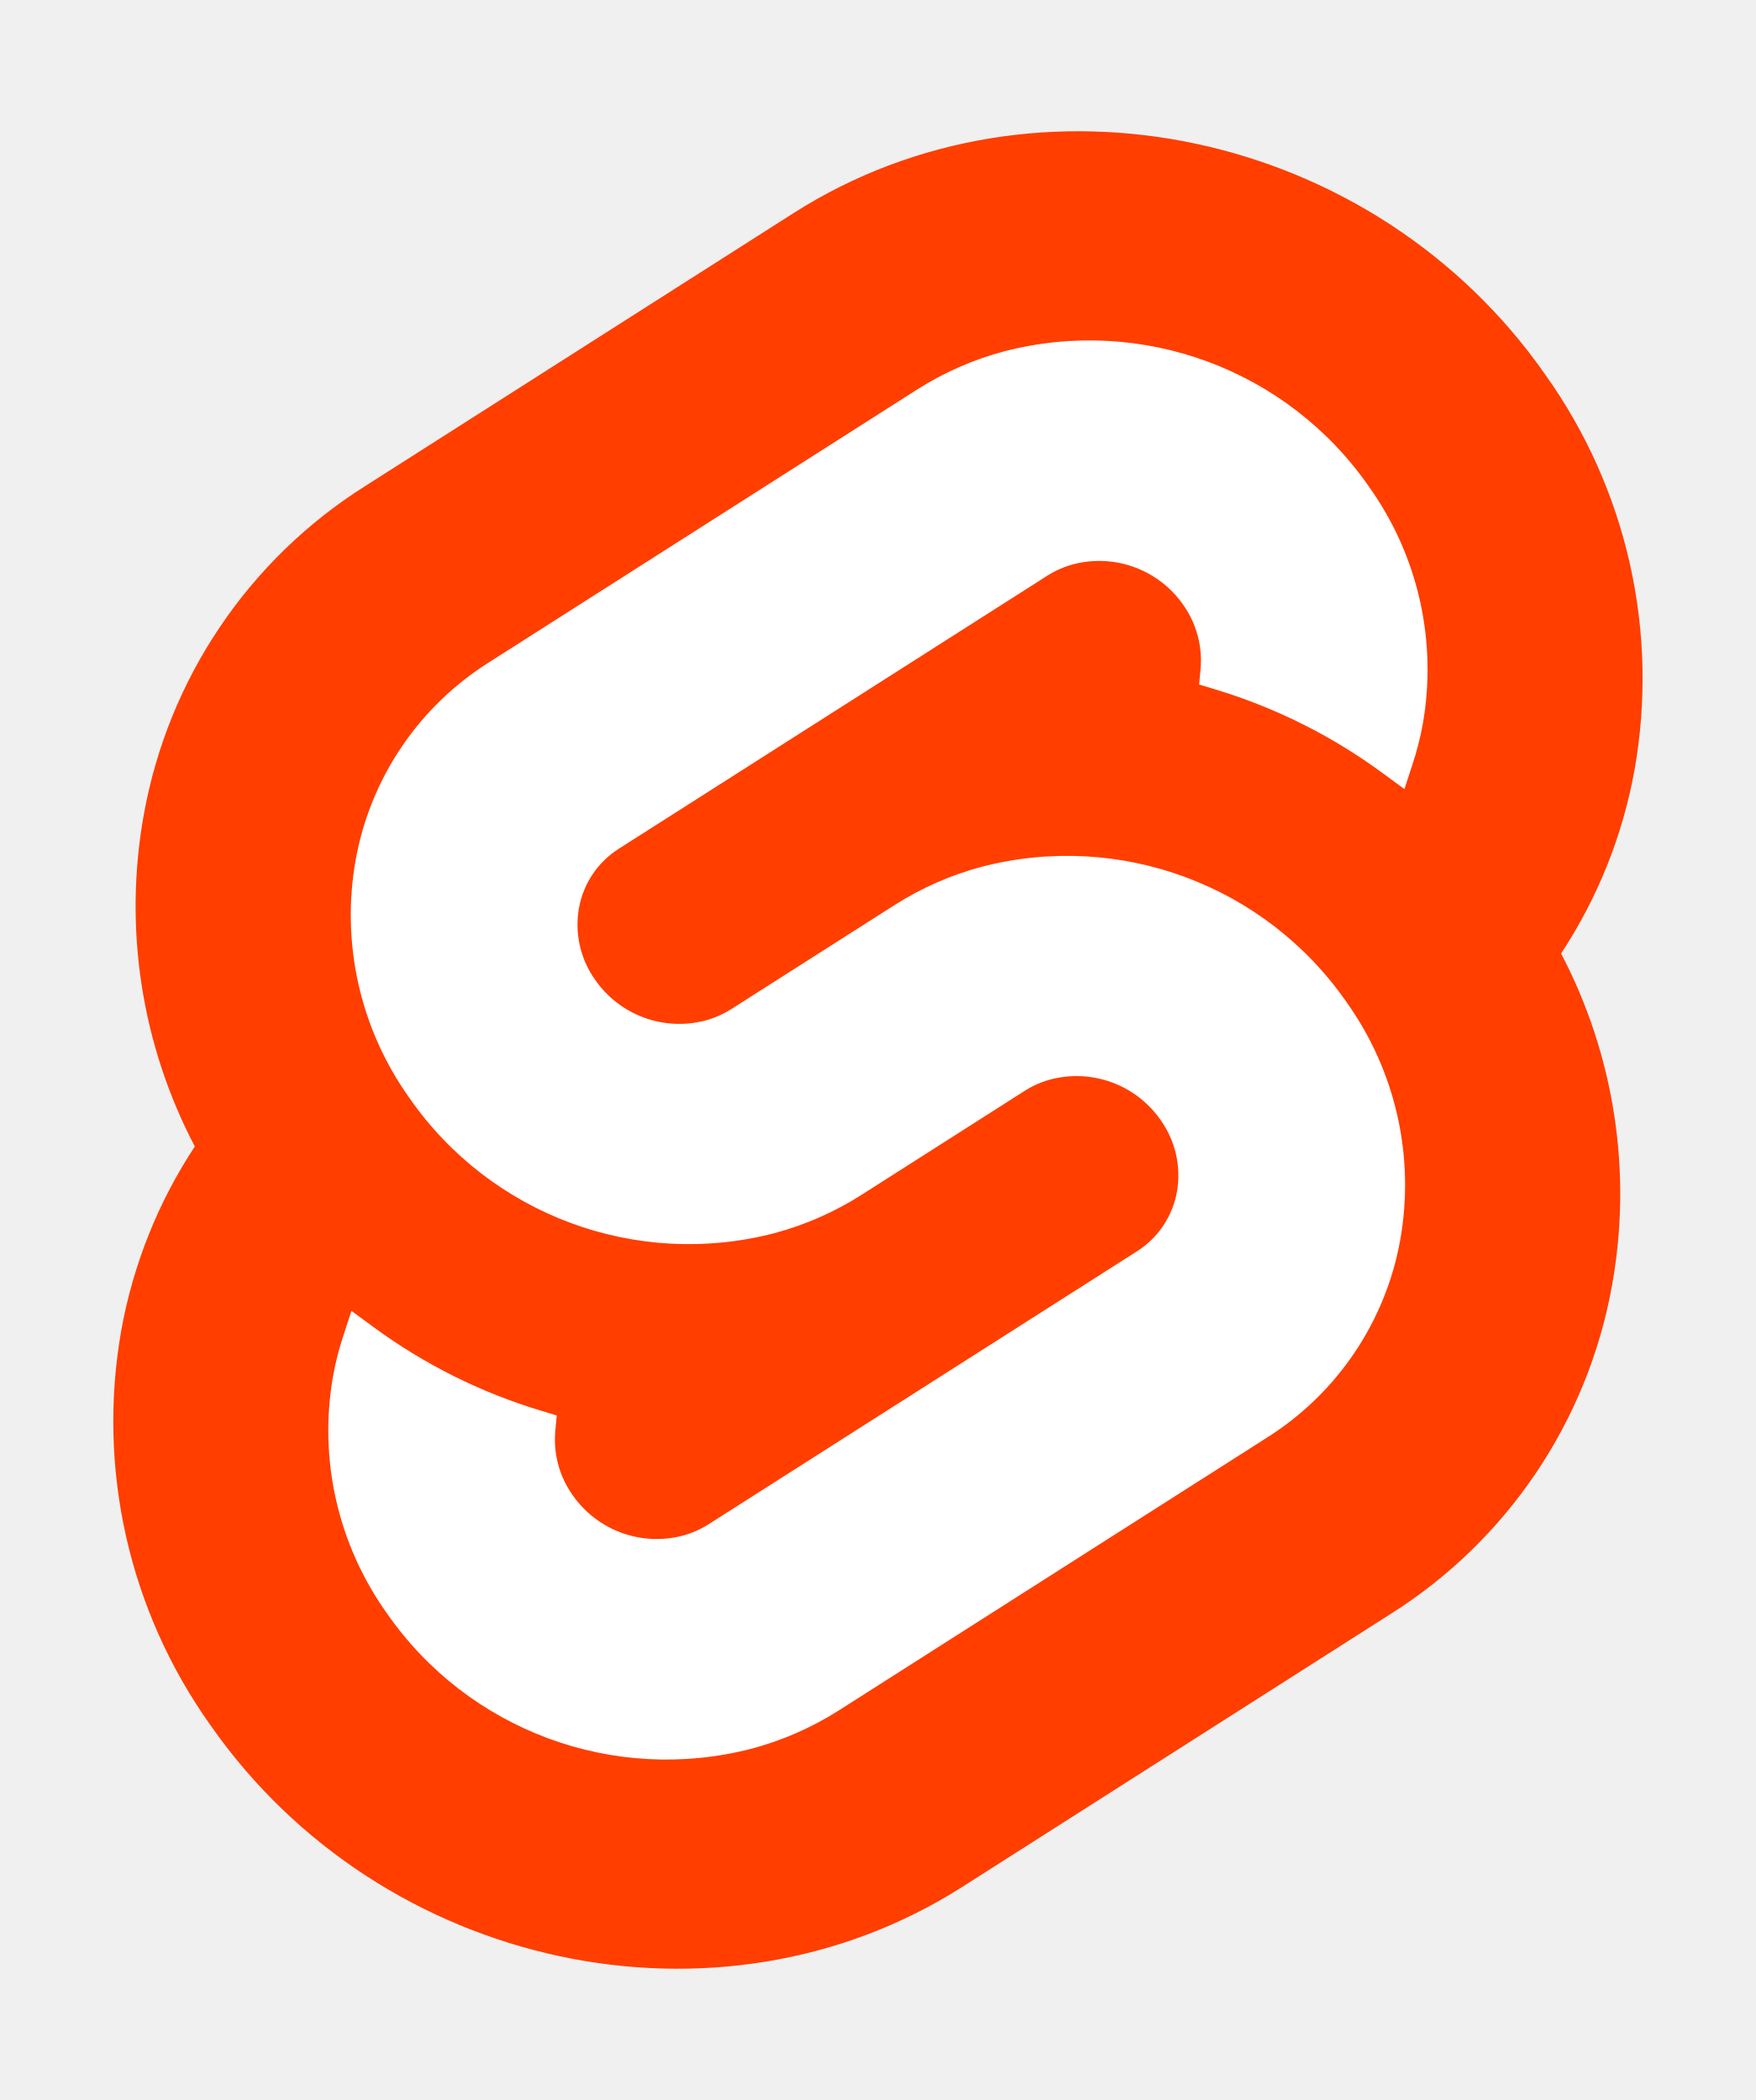
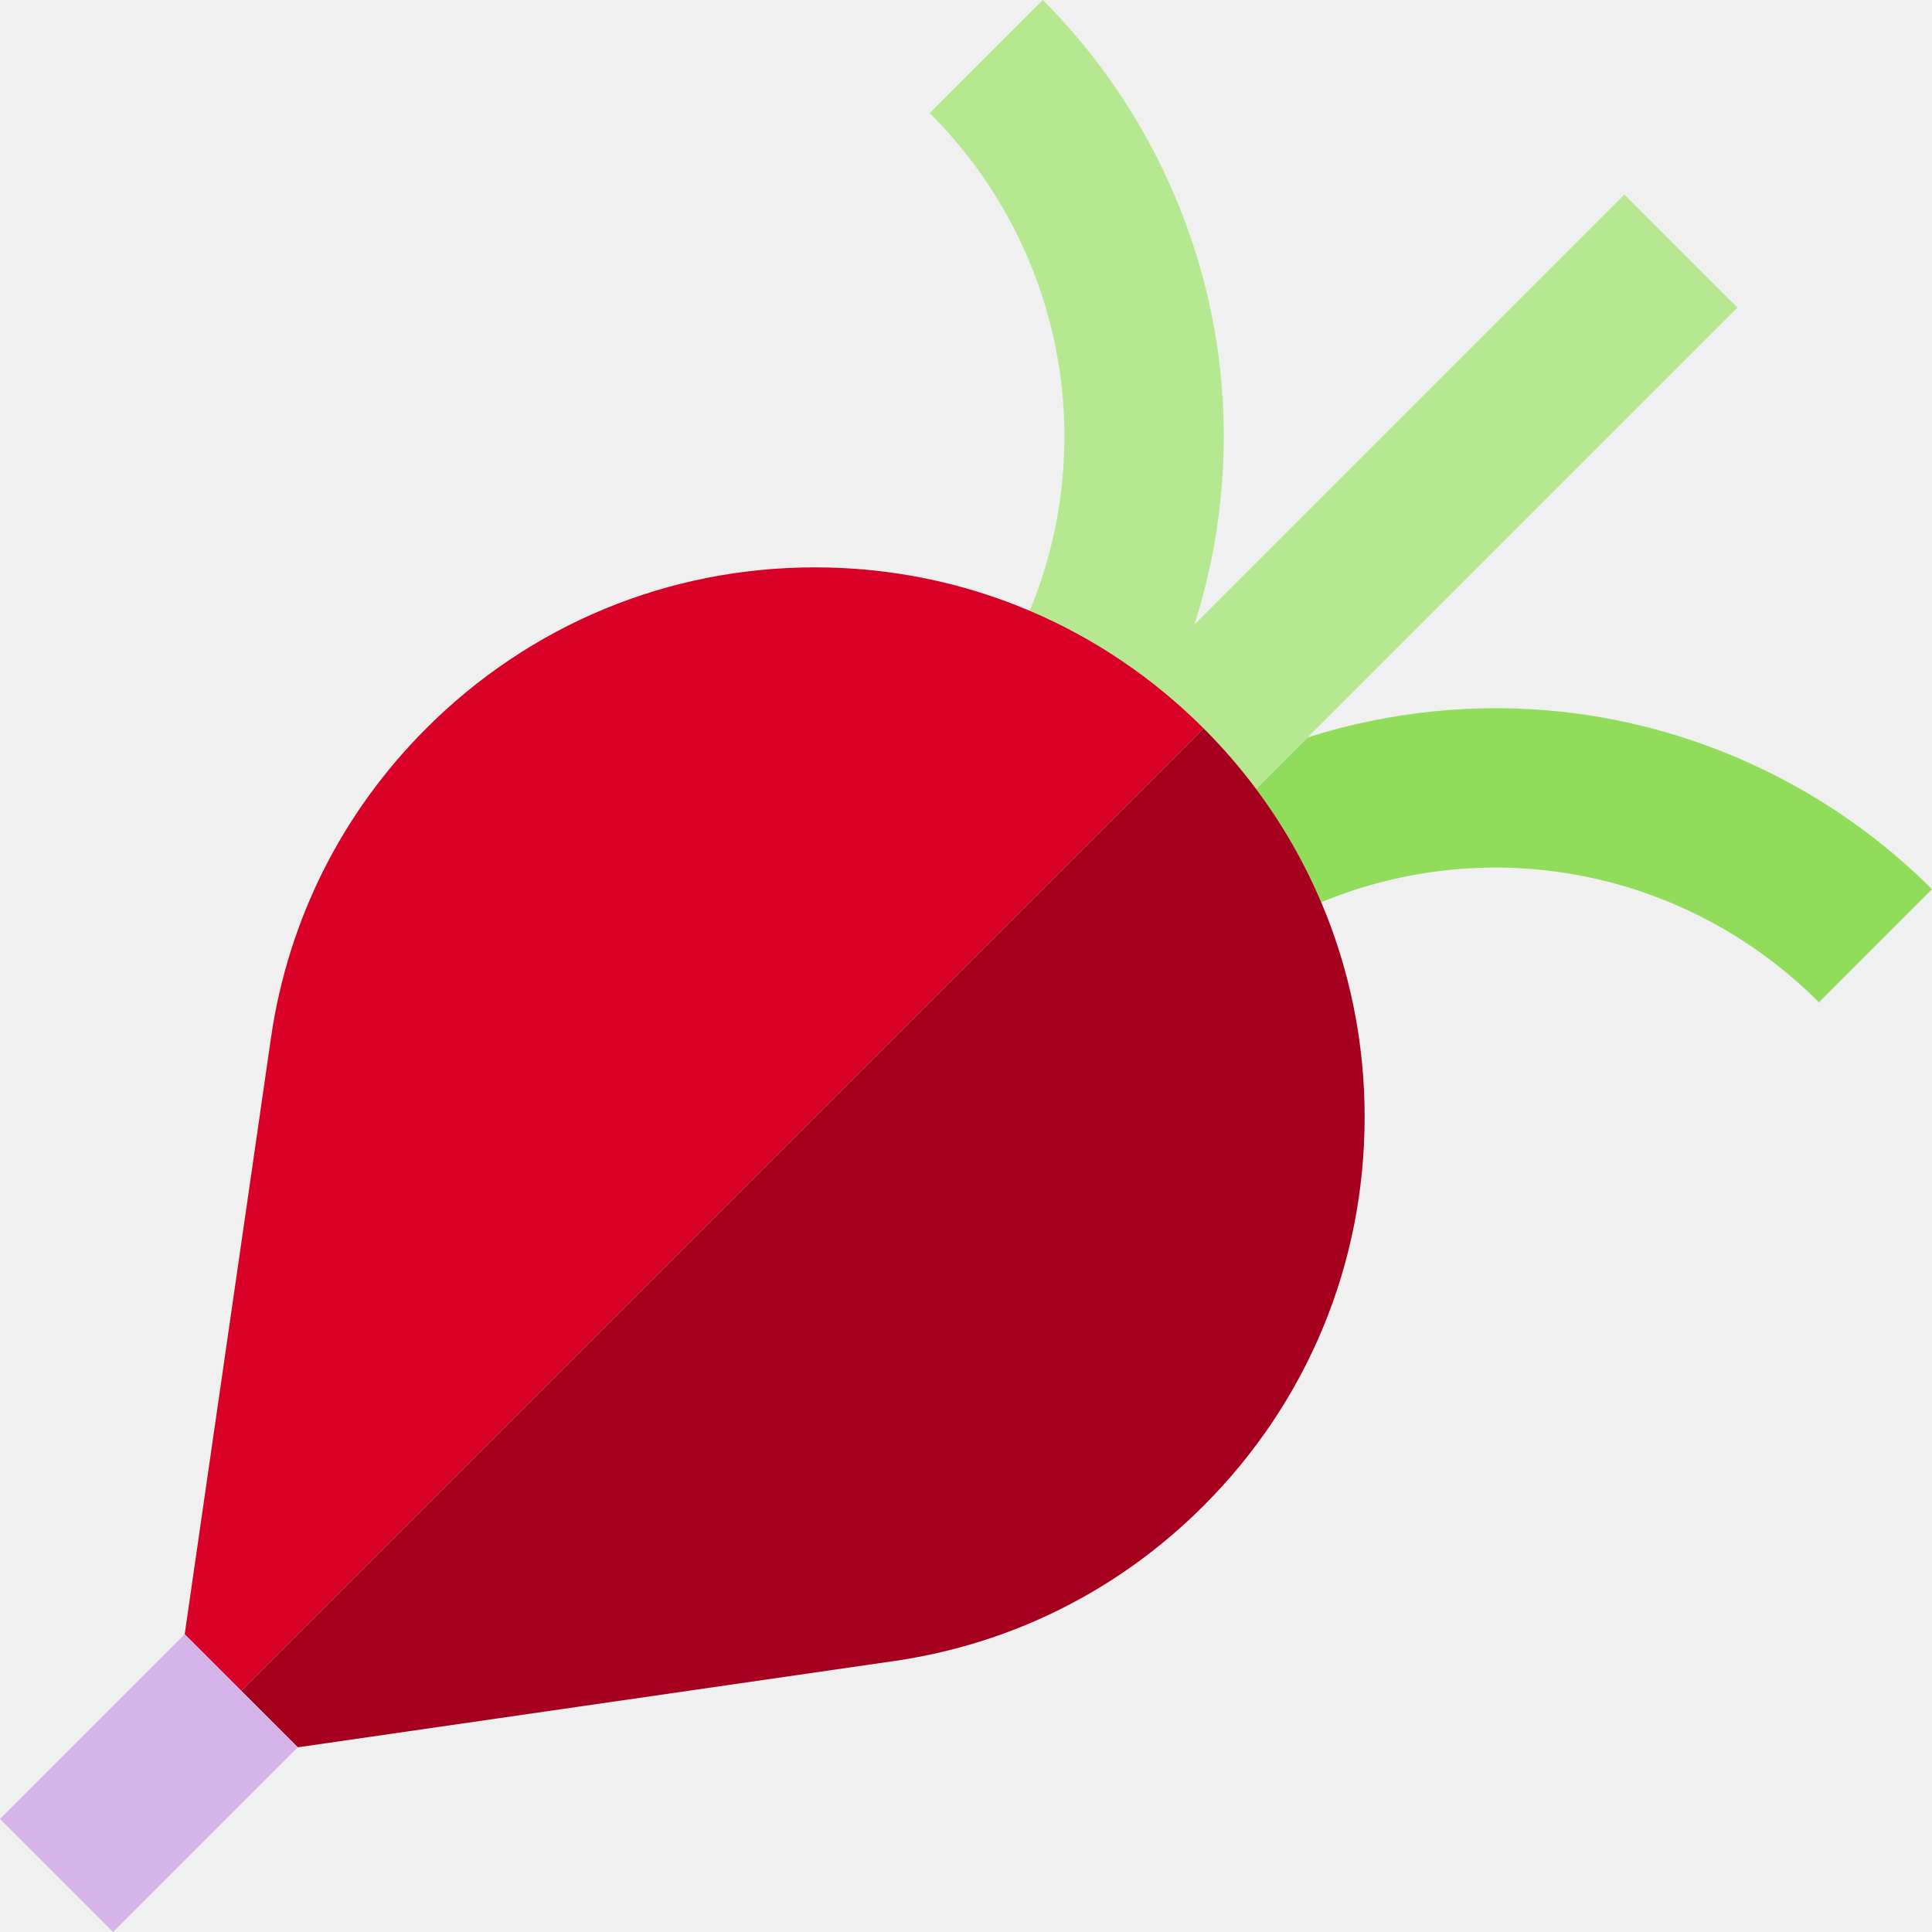
- <svg xmlns="http://www.w3.org/2000/svg" width="107" height="128" viewBox="0 0 107 128">
-   <path d="M94.157 22.819c-10.4-14.885-30.94-19.297-45.792-9.835L22.282 29.608A29.92 29.92 0 0 0 8.764 49.65a31.5 31.5 0 0 0 3.108 20.231 30 30 0 0 0-4.477 11.183 31.9 31.9 0 0 0 5.448 24.116c10.402 14.887 30.942 19.297 45.791 9.835l26.083-16.624A29.92 29.92 0 0 0 98.235 78.35a31.53 31.53 0 0 0-3.105-20.232 30 30 0 0 0 4.474-11.182 31.88 31.88 0 0 0-5.447-24.116" style="fill:#ff3e00" />
-   <path d="M45.817 106.582a20.72 20.72 0 0 1-22.237-8.243 19.17 19.17 0 0 1-3.277-14.503 18 18 0 0 1 .624-2.435l.49-1.498 1.337.981a33.6 33.6 0 0 0 10.203 5.098l.97.294-.09.968a5.85 5.85 0 0 0 1.052 3.878 6.24 6.24 0 0 0 6.695 2.485 5.8 5.8 0 0 0 1.603-.704L69.27 76.28a5.43 5.43 0 0 0 2.45-3.631 5.8 5.8 0 0 0-.987-4.371 6.24 6.24 0 0 0-6.698-2.487 5.7 5.7 0 0 0-1.6.704l-9.953 6.345a19 19 0 0 1-5.296 2.326 20.72 20.72 0 0 1-22.237-8.243 19.17 19.17 0 0 1-3.277-14.502 17.99 17.99 0 0 1 8.13-12.052l26.081-16.623a19 19 0 0 1 5.3-2.329 20.72 20.72 0 0 1 22.237 8.243 19.17 19.17 0 0 1 3.277 14.503 18 18 0 0 1-.624 2.435l-.49 1.498-1.337-.98a33.6 33.6 0 0 0-10.203-5.1l-.97-.294.09-.968a5.86 5.86 0 0 0-1.052-3.878 6.24 6.24 0 0 0-6.696-2.485 5.8 5.8 0 0 0-1.602.704L37.73 51.72a5.42 5.42 0 0 0-2.449 3.63 5.79 5.79 0 0 0 .986 4.372 6.24 6.24 0 0 0 6.698 2.486 5.8 5.8 0 0 0 1.602-.704l9.952-6.342a19 19 0 0 1 5.295-2.328 20.72 20.72 0 0 1 22.237 8.242 19.17 19.17 0 0 1 3.277 14.503 18 18 0 0 1-8.13 12.053l-26.081 16.622a19 19 0 0 1-5.3 2.328" style="fill:#fff" />
+ <svg xmlns="http://www.w3.org/2000/svg" version="1.1" id="Layer_1" viewBox="0 0 483.285 483.285" xml:space="preserve">
+   <g>
+     <path style="fill:#91DC5A;" d="M391.098,178.088c-21.596-2.392-43.466-0.143-63.99,6.372l-12.897,12.897   c6.587,8.818,12.037,18.325,16.287,28.338c42.19-17.472,91.225-8.252,124.501,25.025l28.285-28.284   C458.53,197.681,425.791,181.931,391.098,178.088z" />
+     <path style="fill:#B6E892;" d="M301.086,182.198c4.776,4.776,9.154,9.844,13.125,15.16l12.897-12.897L434.614,76.955   l-28.285-28.284L298.825,156.175c6.515-20.523,8.764-42.393,6.372-63.988C301.353,57.494,285.603,24.755,260.847,0l-28.284,28.284   c33.279,33.278,42.496,82.313,25.025,124.502C273.637,159.598,288.387,169.499,301.086,182.198z" />
+     <path style="fill:#D80027;" d="M301.086,182.198c-12.699-12.699-27.449-22.6-43.498-29.412   c-16.771-7.118-34.962-10.862-53.73-10.862c-36.726,0-71.259,14.304-97.228,40.273c-21.09,21.089-34.513,47.798-38.823,77.269   L46.2,408.8l14.142,14.142L301.086,182.198z" />
+     <path style="fill:#A5001E;" d="M301.086,182.198L60.342,422.942l14.142,14.142l149.364-21.611   c29.44-4.306,56.148-17.729,77.237-38.819c25.972-25.971,40.274-60.5,40.274-97.228c0-18.769-3.744-36.959-10.862-53.731   c-4.25-10.013-9.7-19.52-16.287-28.338C310.24,192.042,305.863,186.974,301.086,182.198z" />
+     <rect x="4.574" y="426.042" transform="matrix(0.7071 -0.7071 0.7071 0.7071 -304.4915 156.9769)" style="fill:#D5B4E8;" width="65.337" height="40" />
+   </g>
</svg>
